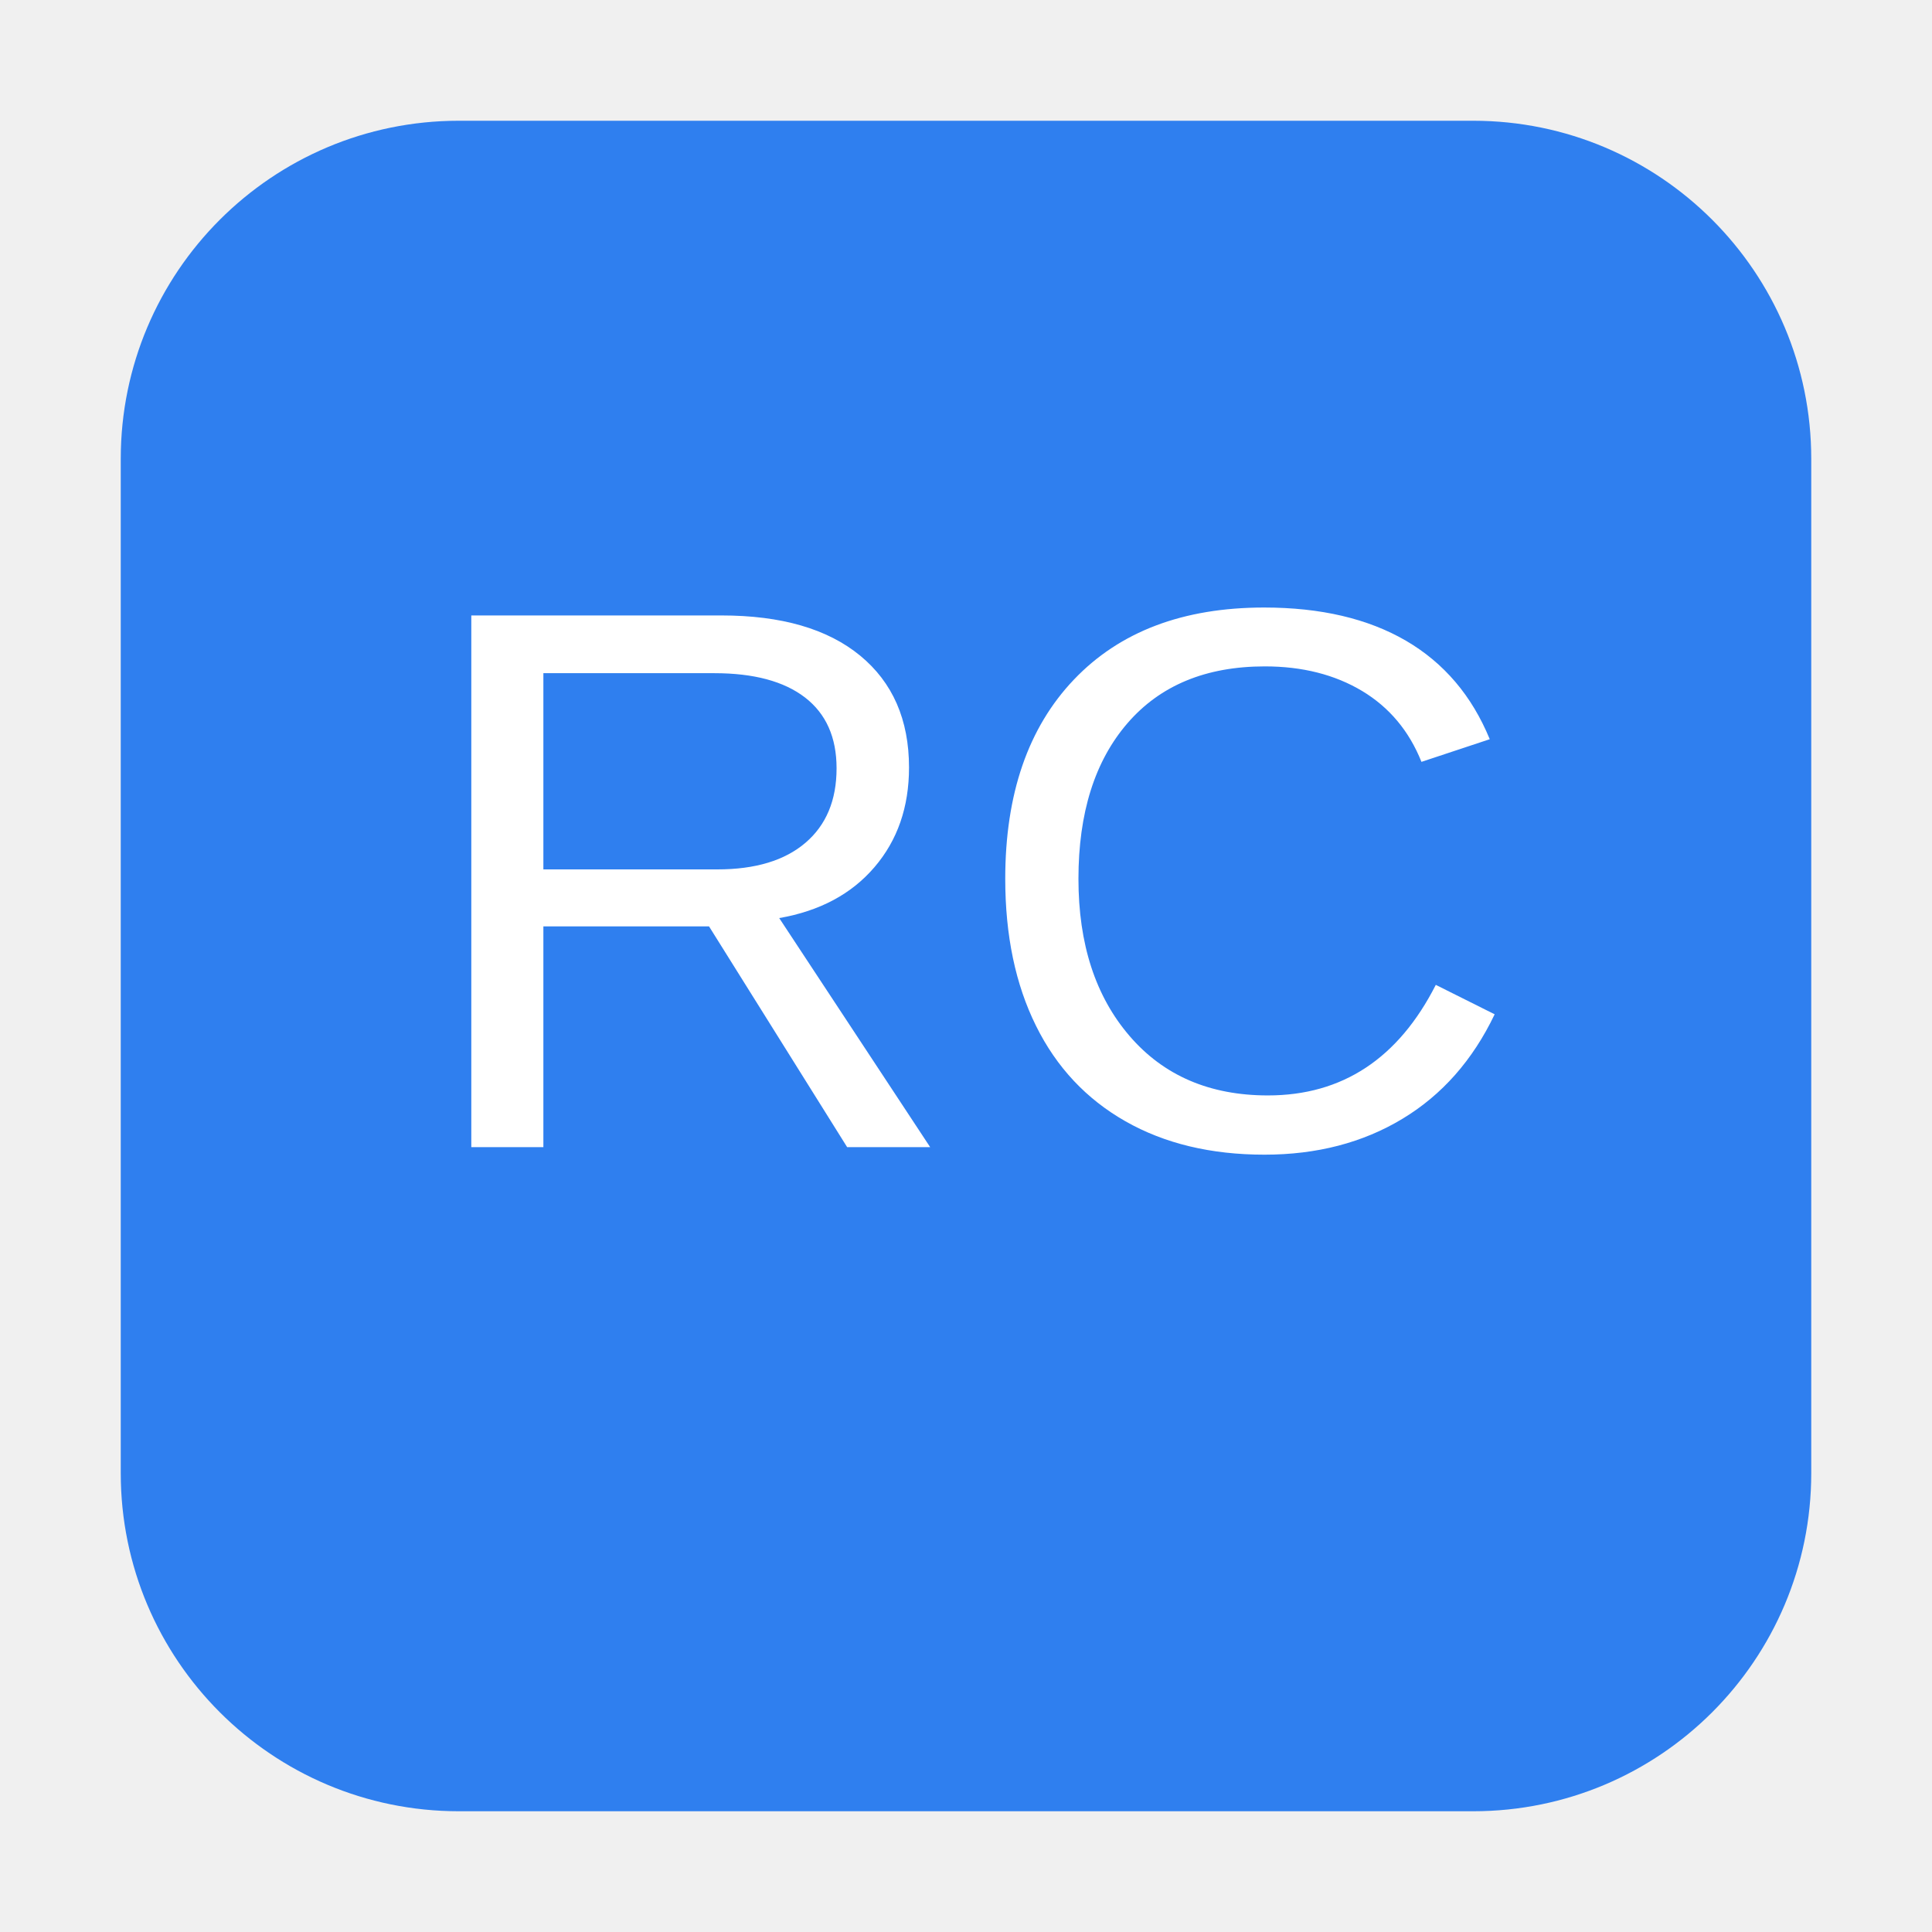
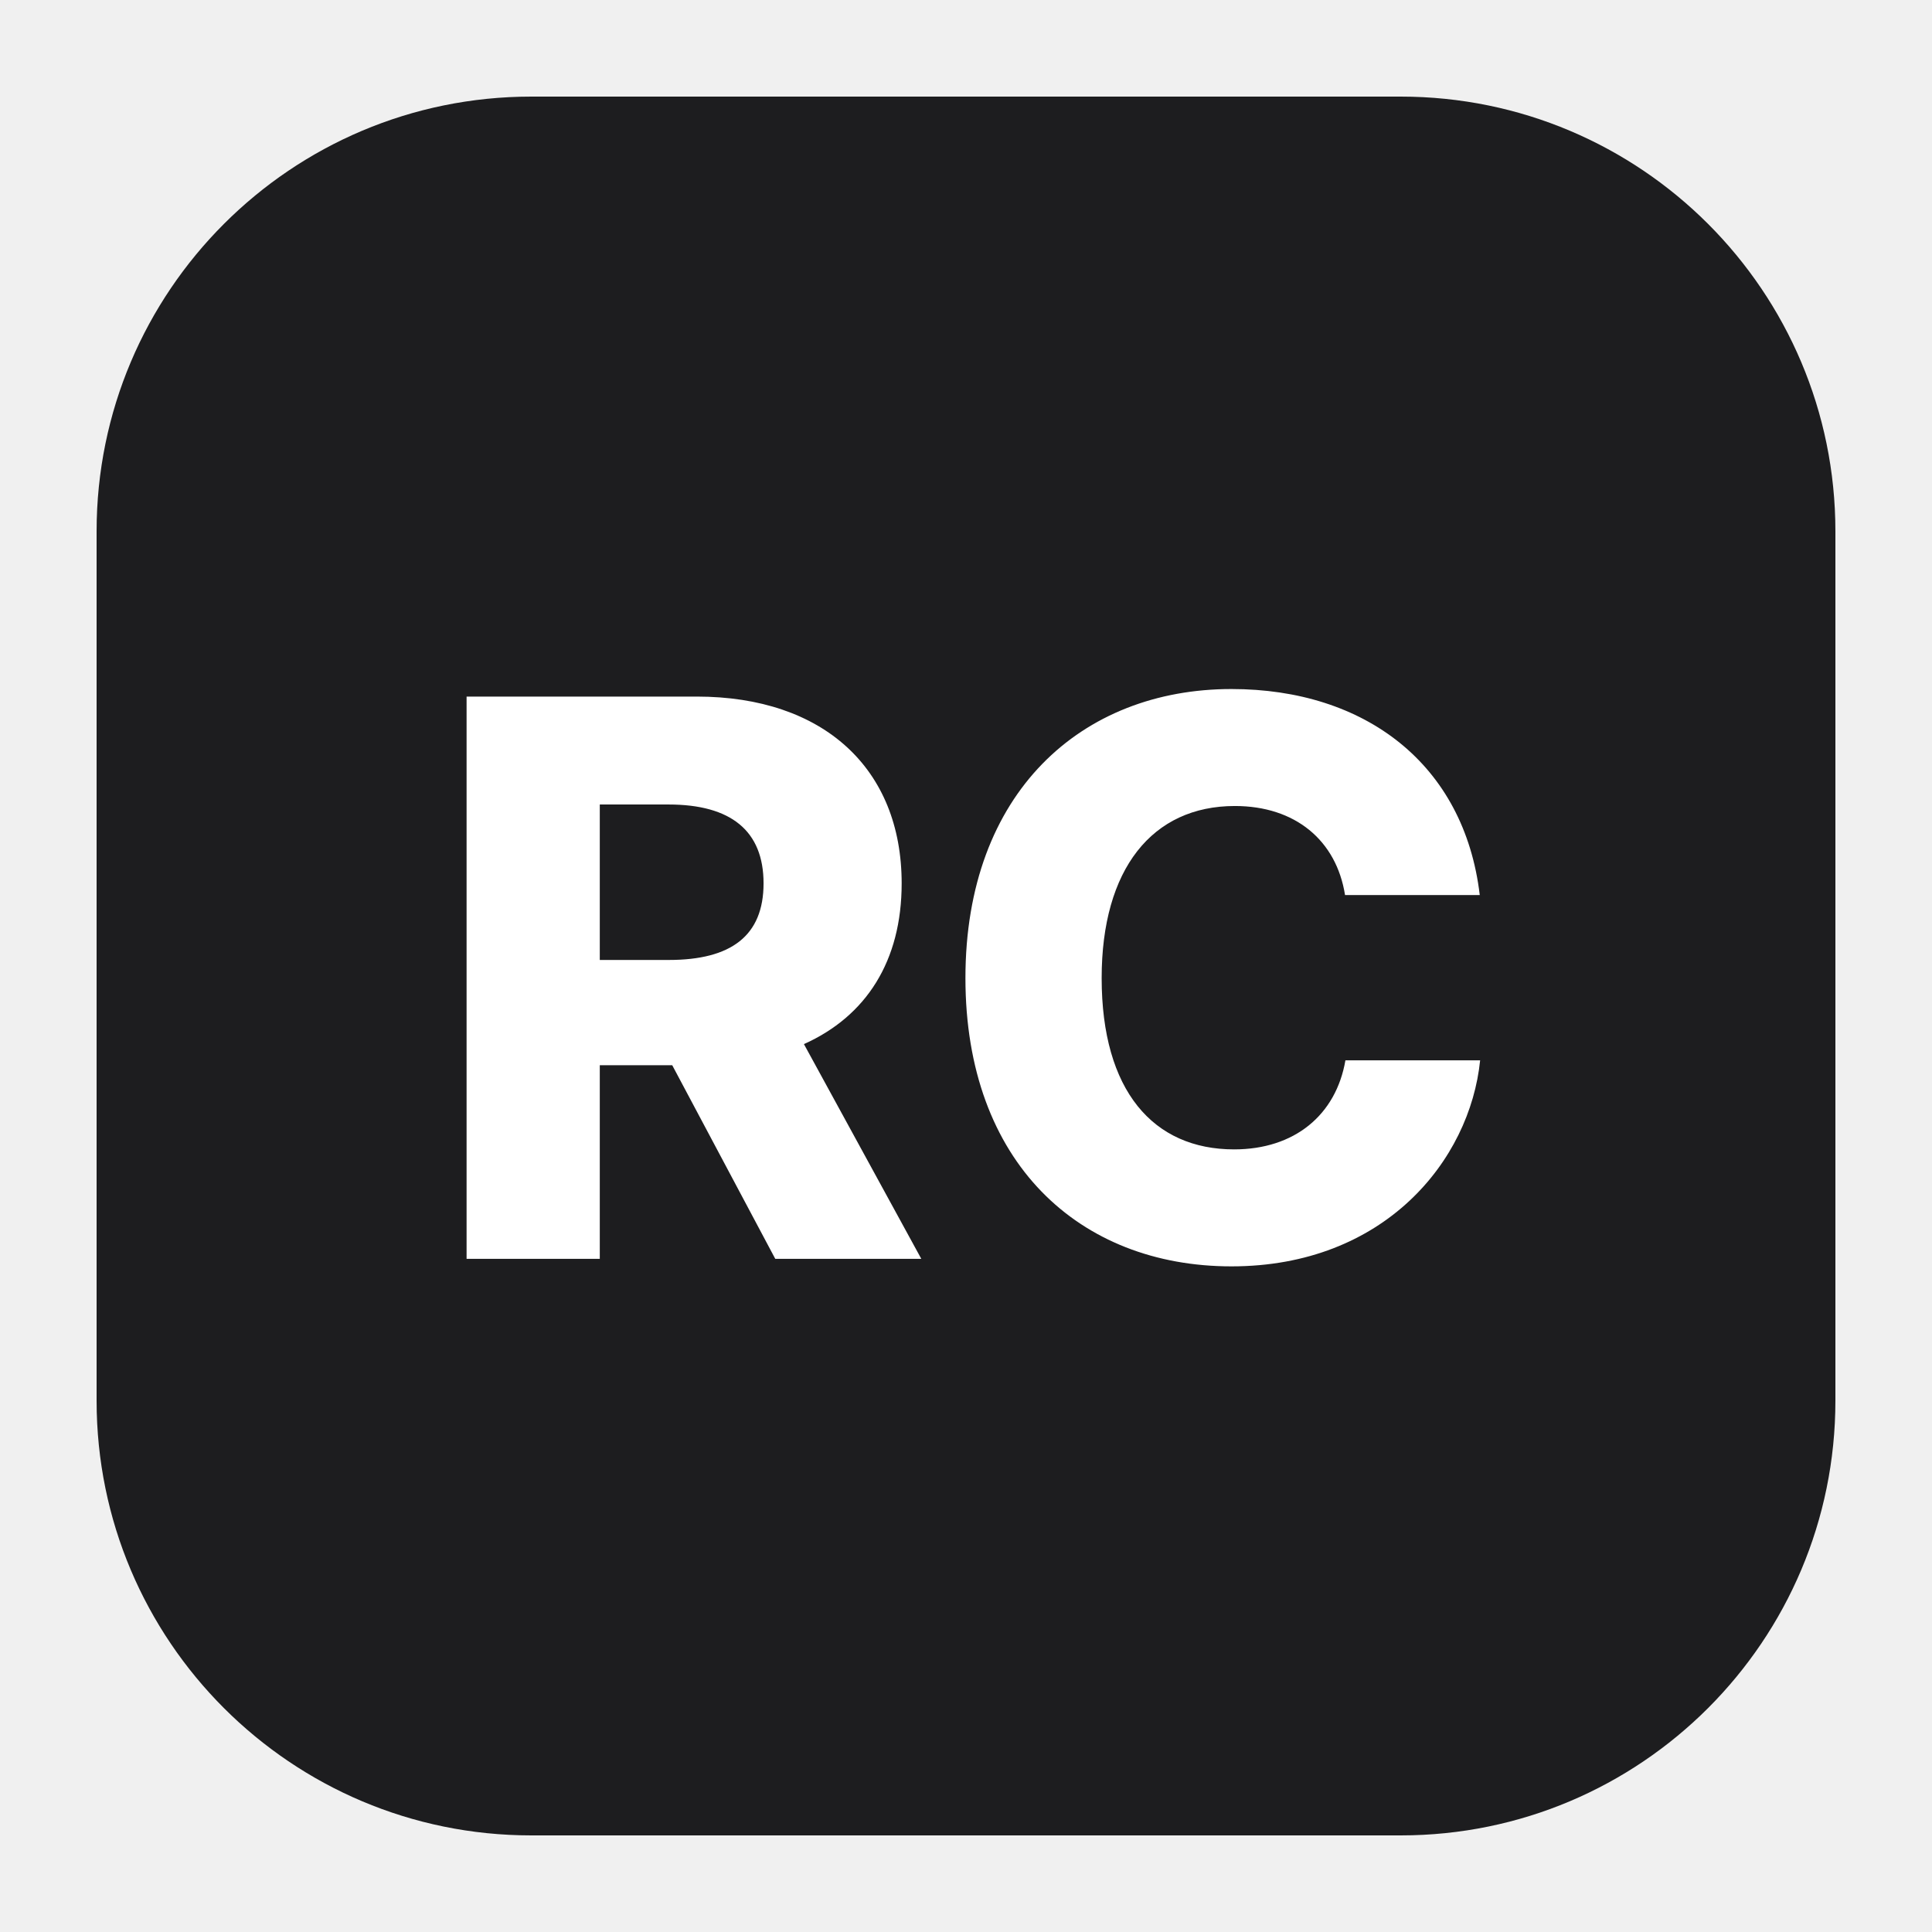
- <svg xmlns="http://www.w3.org/2000/svg" width="160" height="160">
-   <rect x="10" y="10" width="140" height="140" rx="28" fill="#2f7fef" />
-   <text x="80" y="95" font-size="64" font-family="Arial" text-anchor="middle" fill="white">RC</text>
+ <svg xmlns="http://www.w3.org/2000/svg" width="160" height="160" viewBox="0 0 160 160">
+   <rect x="8" y="8" width="144" height="144" rx="36" fill="#1d1d1f" />
+   <g fill="#ffffff" font-family="Inter, Arial, sans-serif" font-weight="800" font-size="64">
+     <text x="50%" y="50%" dominant-baseline="middle" text-anchor="middle">RC</text>
+   </g>
</svg>
